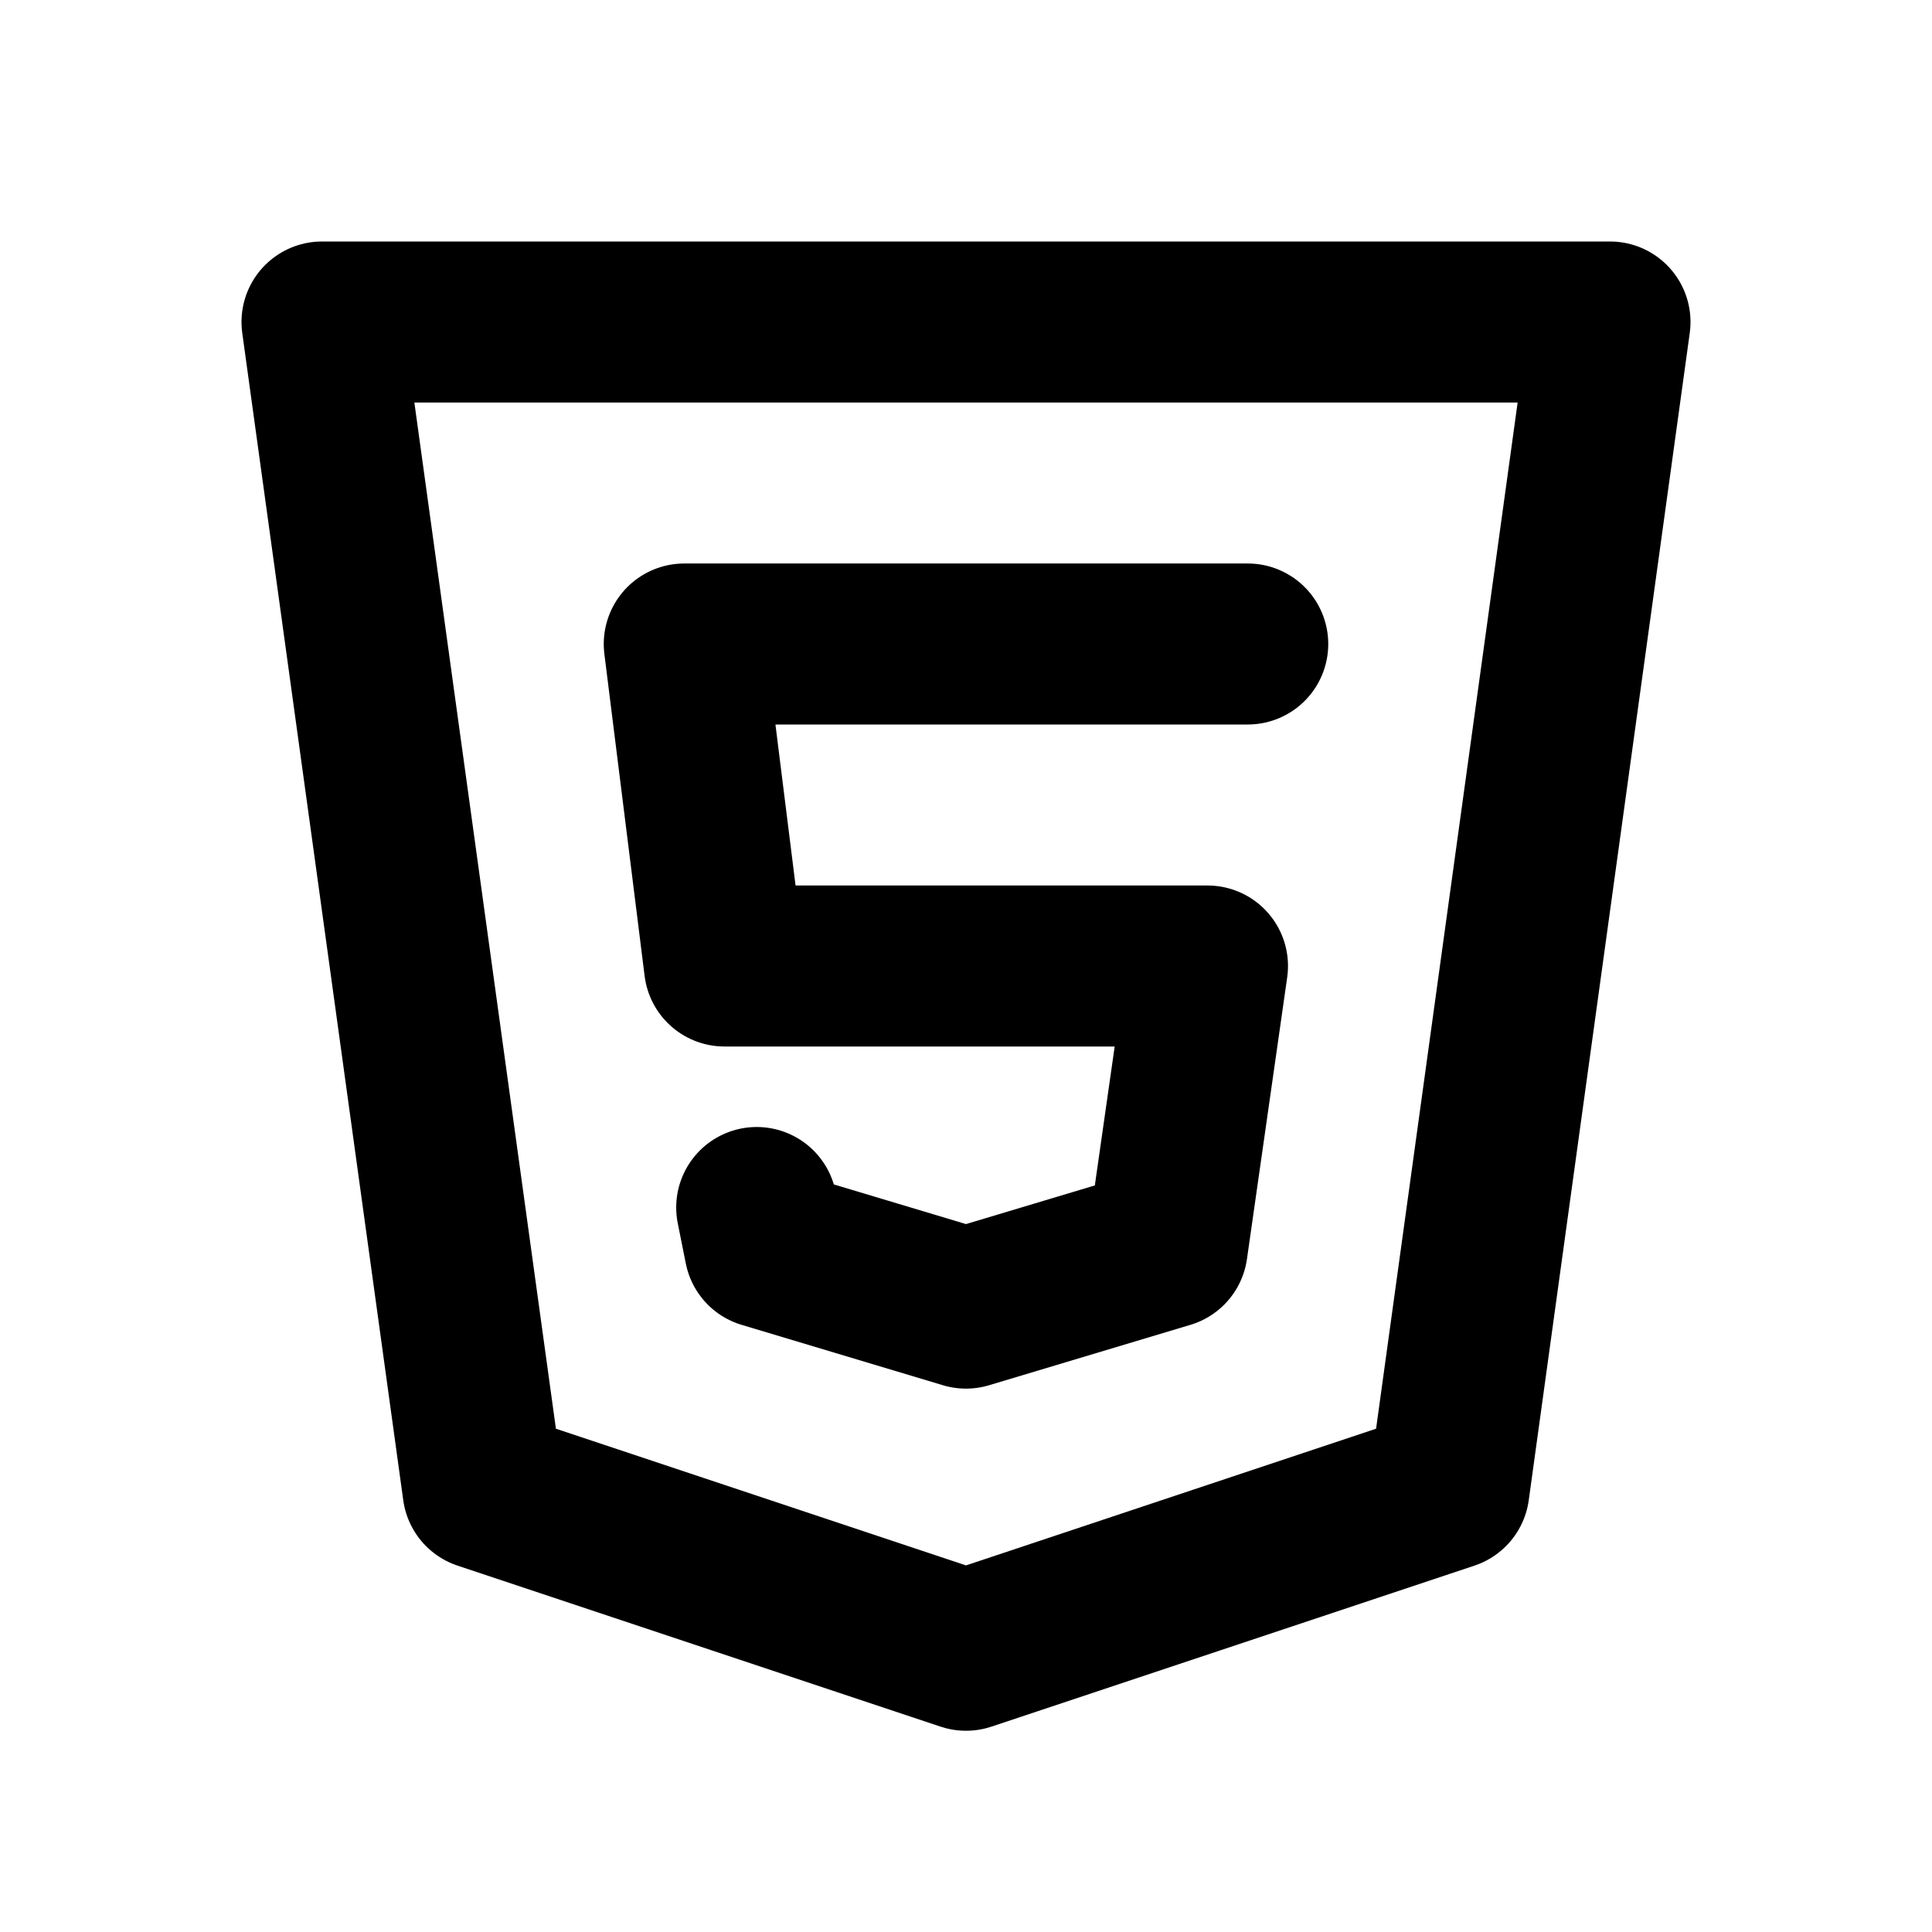
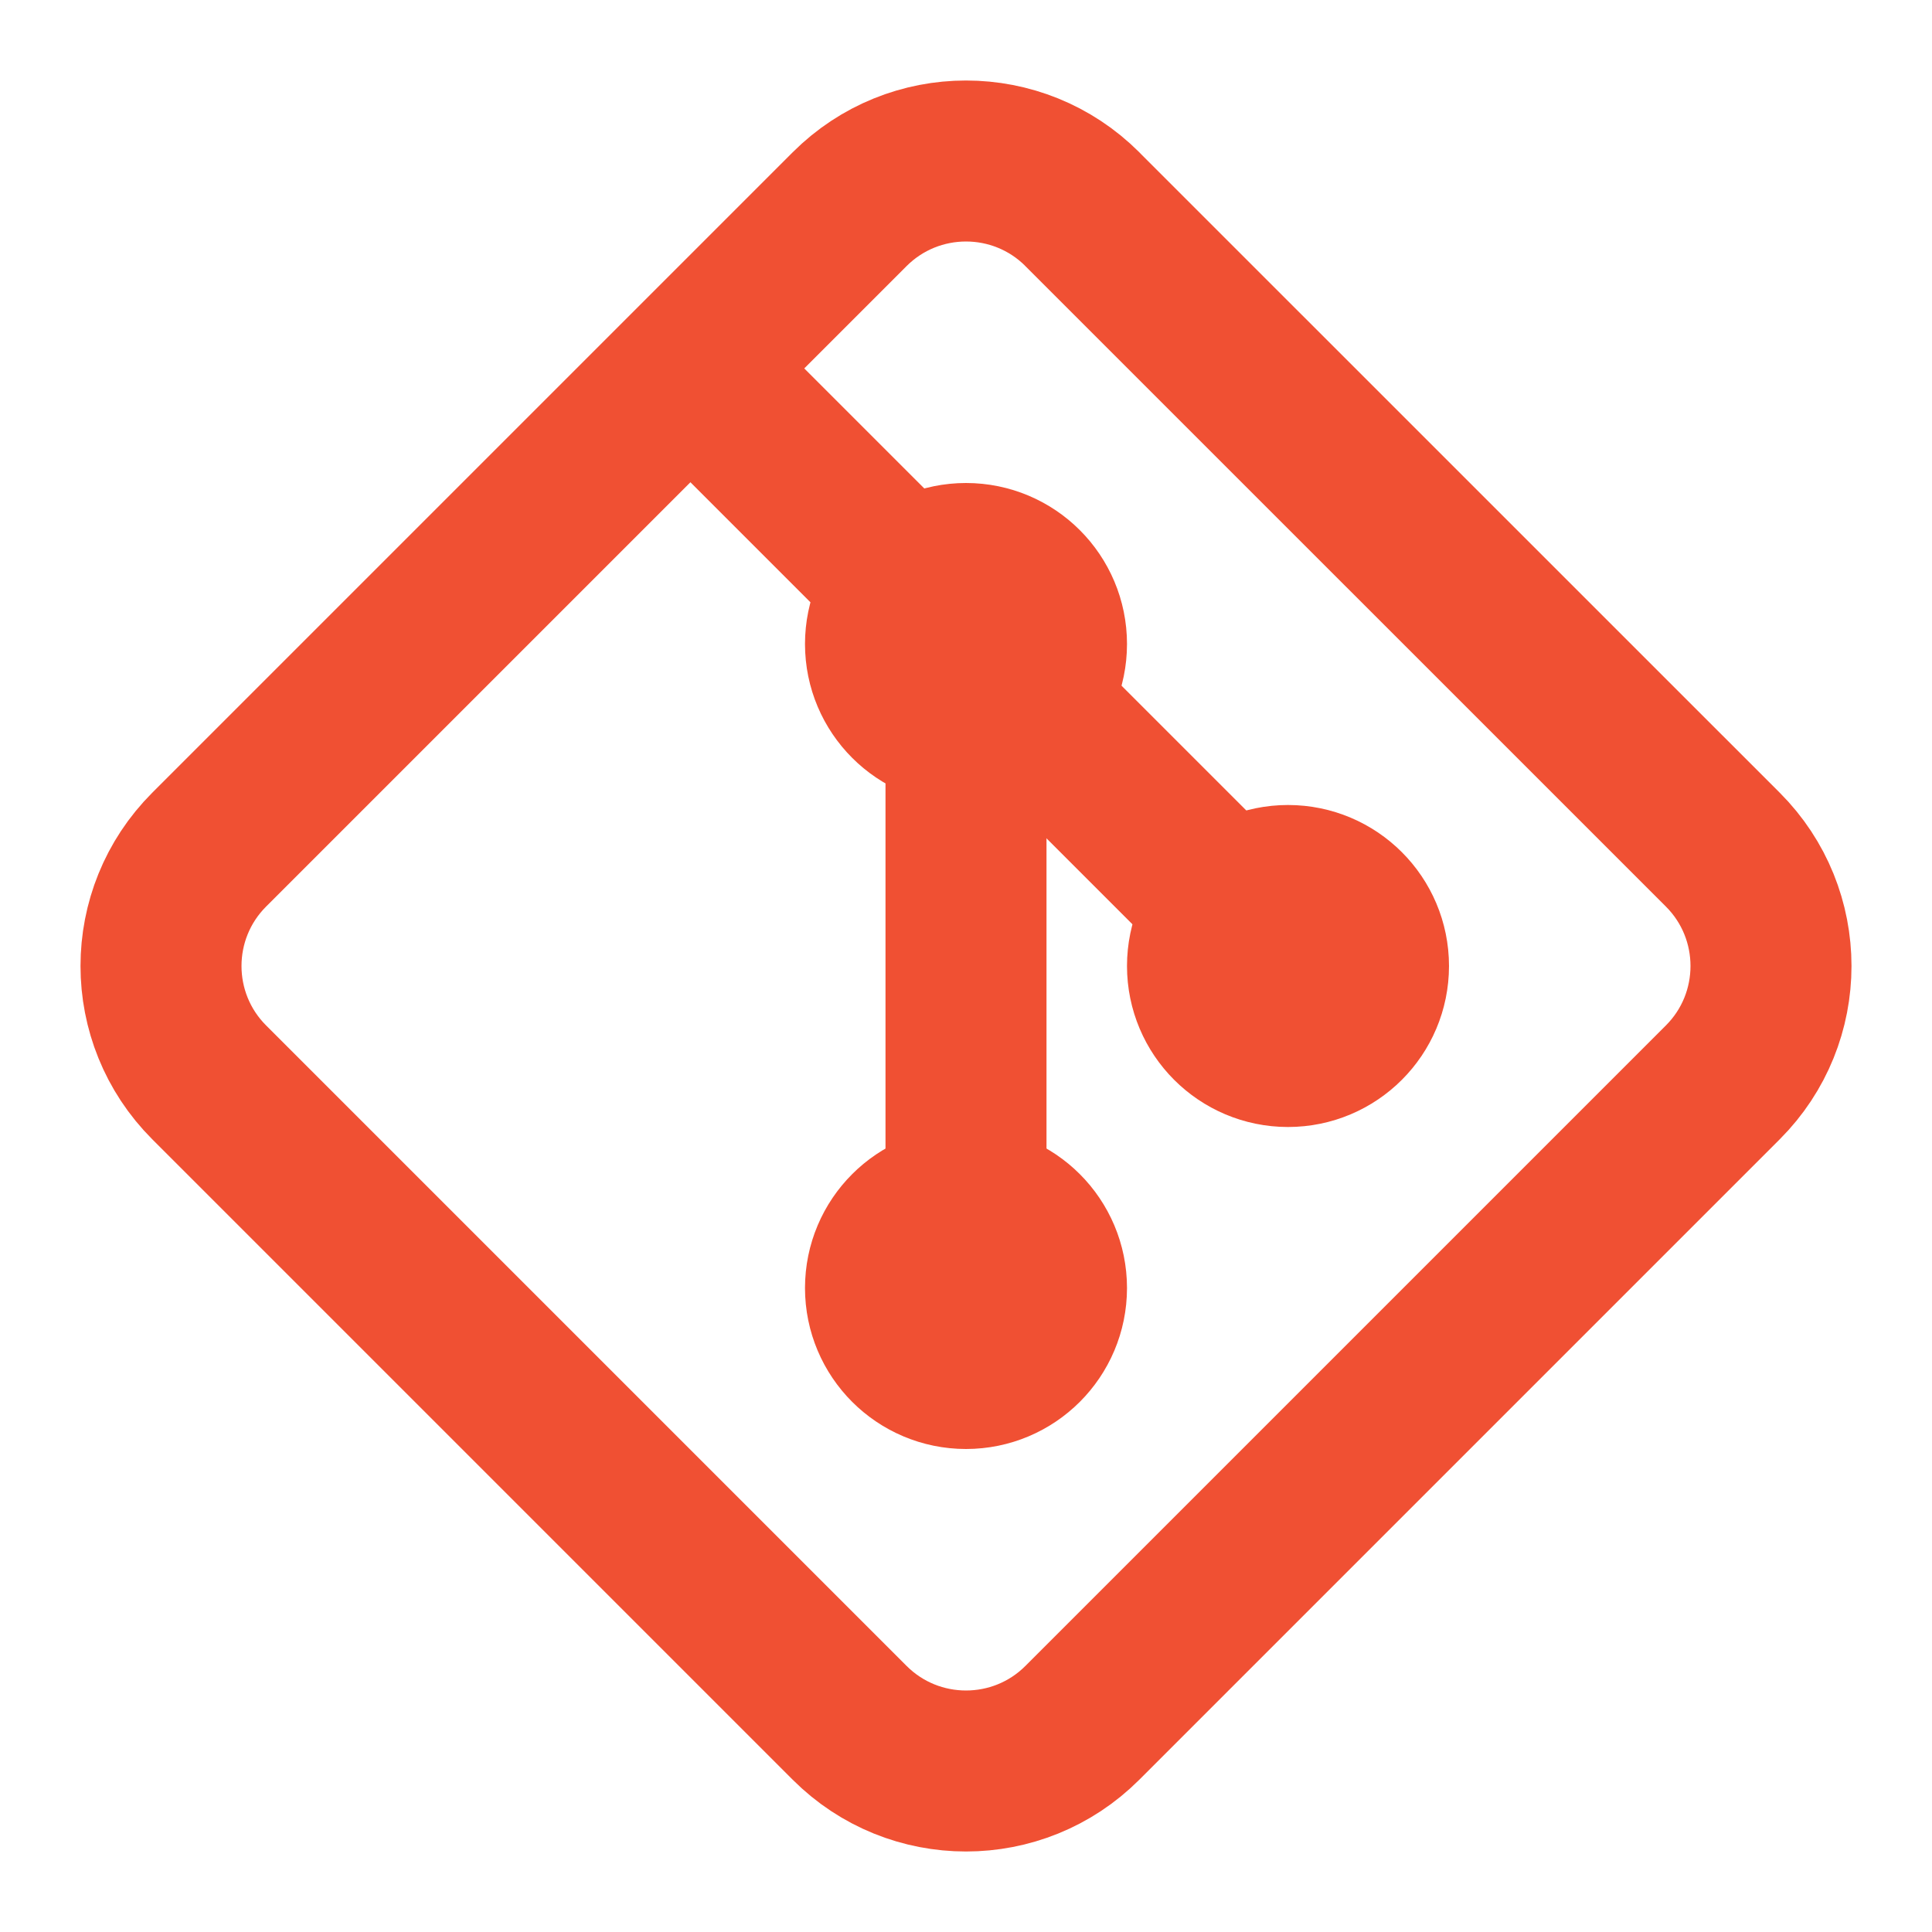
- <svg xmlns="http://www.w3.org/2000/svg" width="24" height="24" viewBox="0 0 24 24" fill="none" stroke="currentColor" stroke-width="2" stroke-linecap="round" stroke-linejoin="round" class="icon icon-tabler icons-tabler-outline icon-tabler-brand-html5">
+ <svg xmlns="http://www.w3.org/2000/svg" width="24" height="24" viewBox="0 0 24 24" fill="none" stroke="#f05033" stroke-width="2" stroke-linecap="round" stroke-linejoin="round" class="icon icon-tabler icons-tabler-outline icon-tabler-brand-git">
  <path stroke="none" d="M0 0h24v24H0z" fill="none" />
-   <path d="M20 4l-2 14.5l-6 2l-6 -2l-2 -14.5z" />
-   <path d="M15.5 8h-7l.5 4h6l-.5 3.5l-2.5 .75l-2.5 -.75l-.1 -.5" />
+   <path d="M16 12m-1 0a1 1 0 1 0 2 0a1 1 0 1 0 -2 0" />
+   <path d="M12 8m-1 0a1 1 0 1 0 2 0a1 1 0 1 0 -2 0" />
+   <path d="M12 16m-1 0a1 1 0 1 0 2 0a1 1 0 1 0 -2 0" />
+   <path d="M12 15v-6" />
+   <path d="M15 11l-2 -2" />
+   <path d="M11 7l-1.9 -1.9" />
+   <path d="M13.446 2.6l7.955 7.954a2.045 2.045 0 0 1 0 2.892l-7.955 7.955a2.045 2.045 0 0 1 -2.892 0l-7.955 -7.955a2.045 2.045 0 0 1 0 -2.892l7.955 -7.955a2.045 2.045 0 0 1 2.892 0z" />
</svg>
